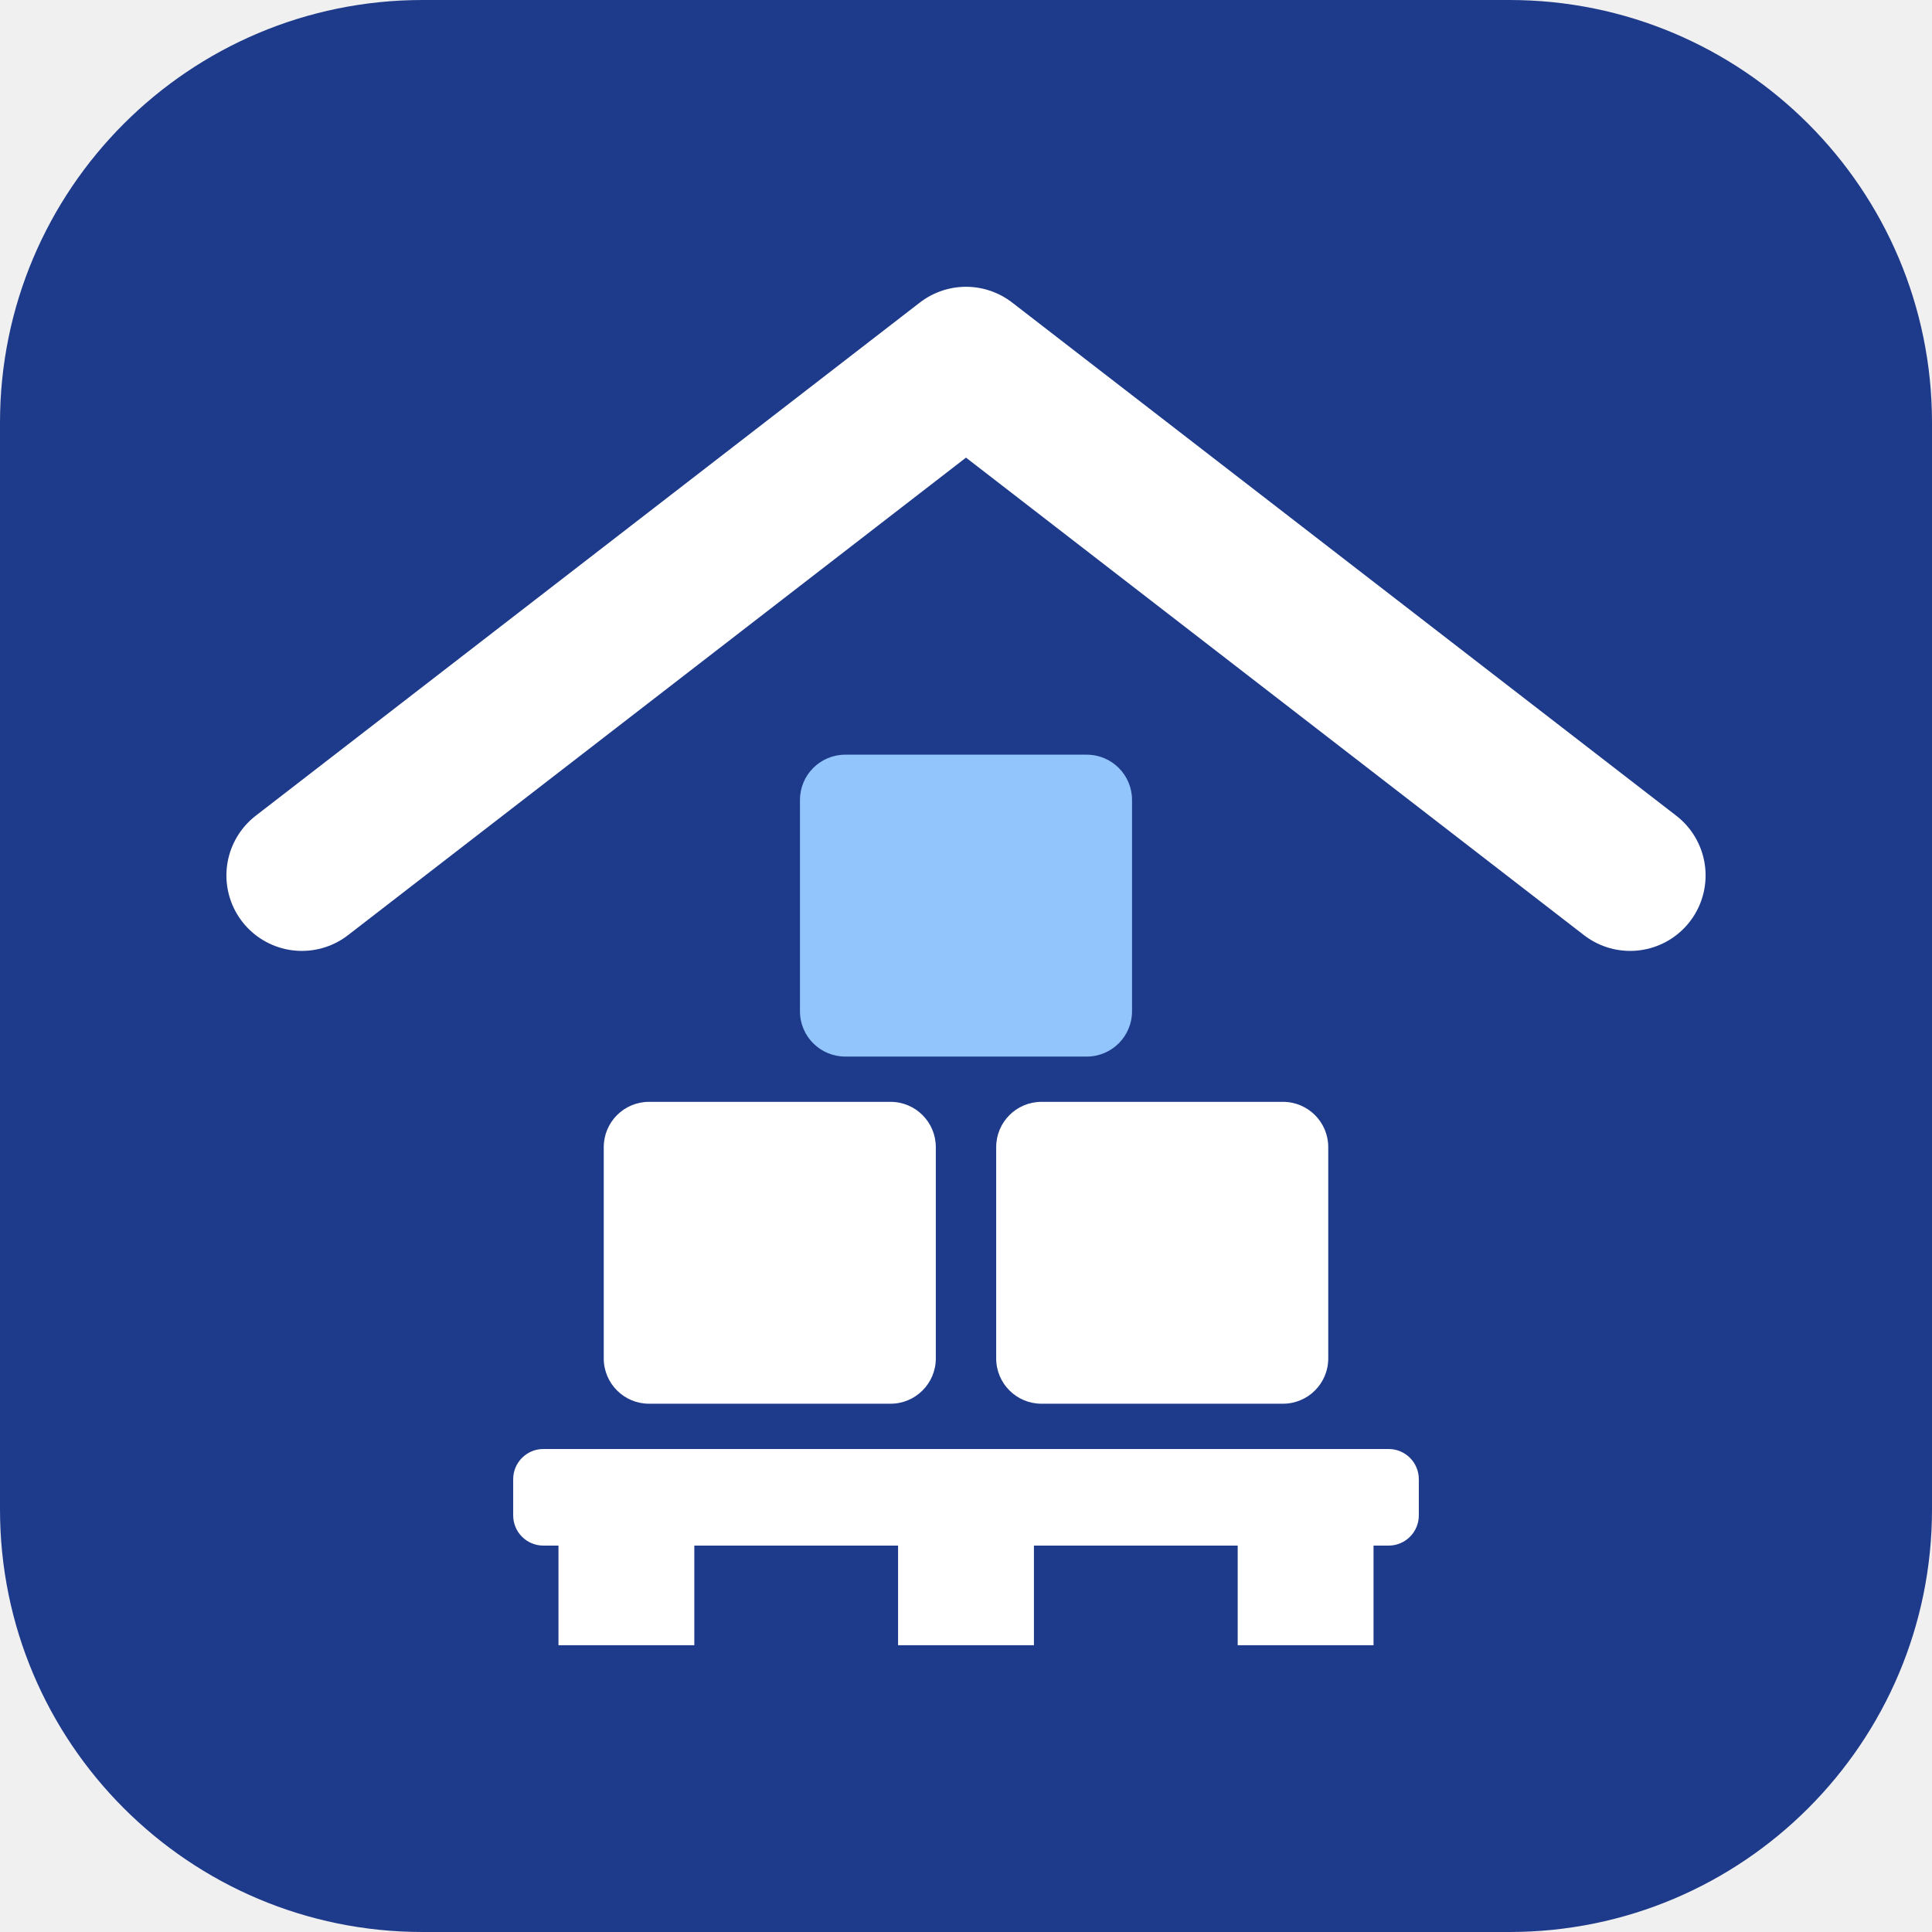
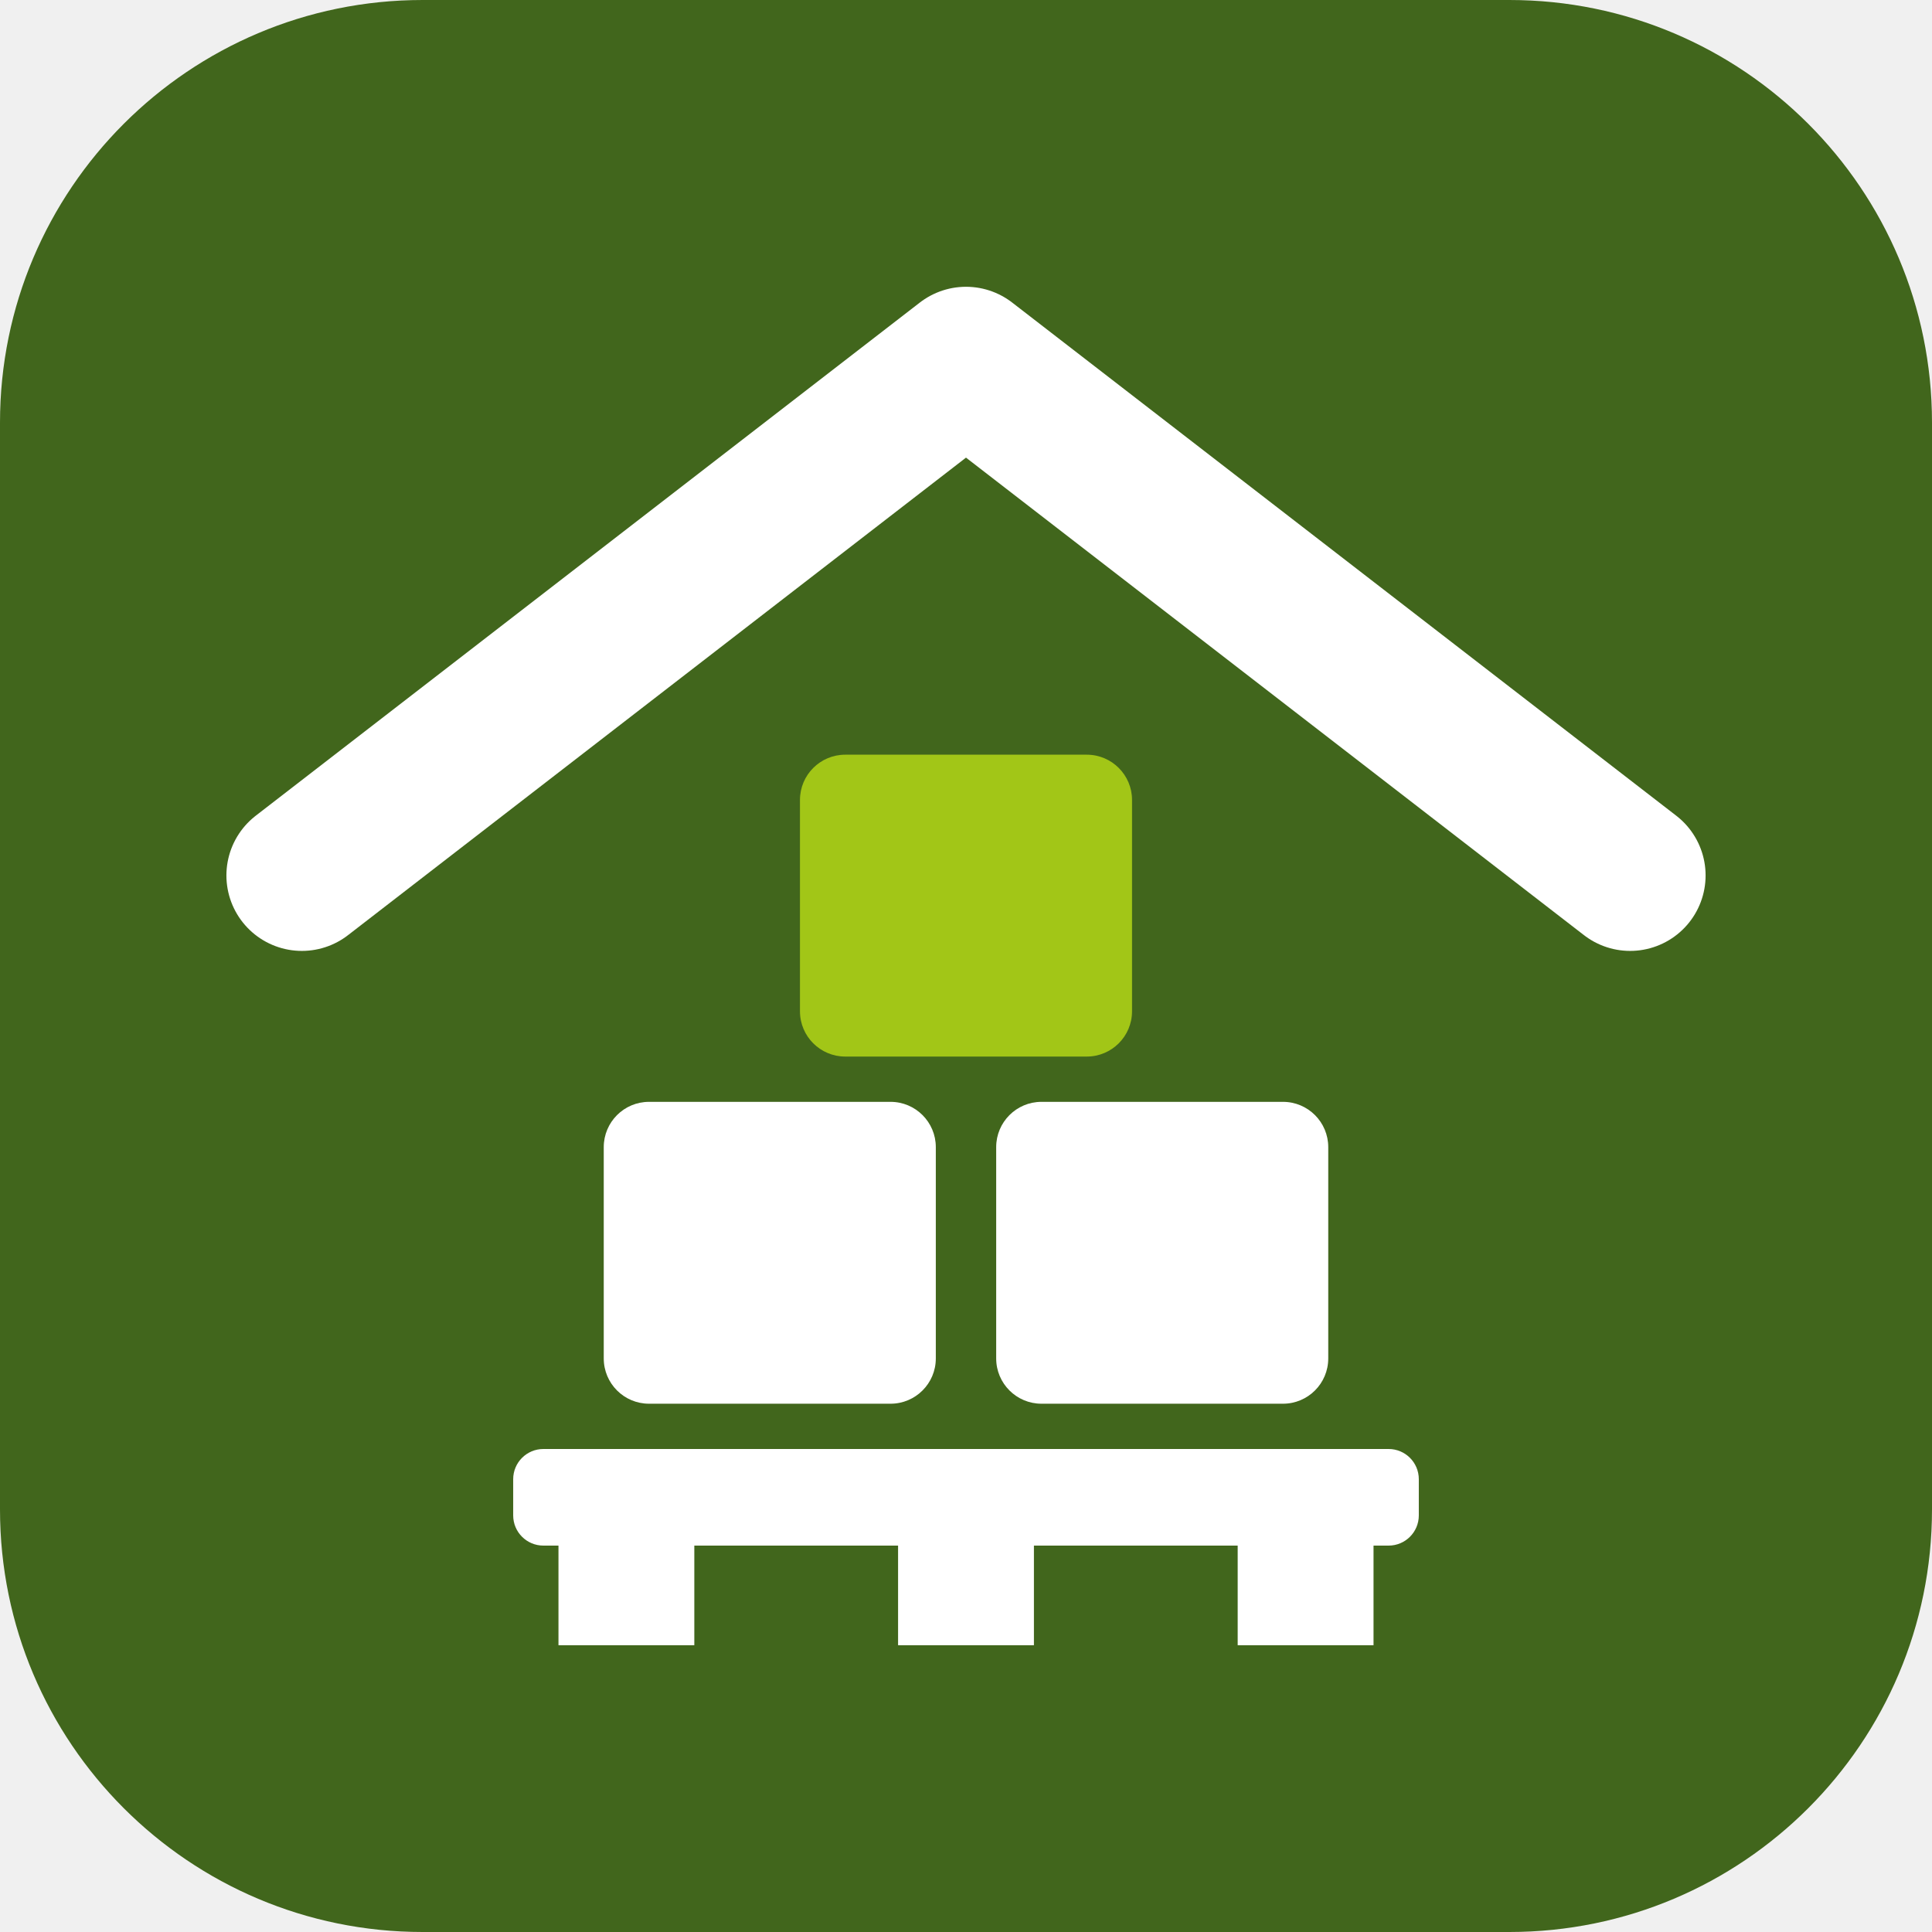
<svg xmlns="http://www.w3.org/2000/svg" viewBox="0 0 64 64" role="img" aria-labelledby="logidock-logo-title">
-   <rect width="64" height="64" rx="14" fill="#1e3a8a" />
+   <rect width="64" height="64" rx="14" fill="#41661c" />
  <polyline points="10,29 32,12 54,29" fill="none" stroke="#ffffff" stroke-width="5" stroke-linecap="round" stroke-linejoin="round" />
-   <rect x="26.5" y="25" width="11" height="10" rx="1.5" fill="#93c5fd" />
+   <rect x="26.5" y="25" width="11" height="10" rx="1.5" fill="#a2c617" />
  <rect x="20" y="36.5" width="11" height="10" rx="1.5" fill="#ffffff" />
  <rect x="33" y="36.5" width="11" height="10" rx="1.5" fill="#ffffff" />
  <rect x="17" y="48" width="30" height="3.2" rx="1" fill="#ffffff" />
  <rect x="18.5" y="51.2" width="4.5" height="3.3" fill="#ffffff" />
  <rect x="29.75" y="51.2" width="4.5" height="3.3" fill="#ffffff" />
  <rect x="41" y="51.2" width="4.5" height="3.3" fill="#ffffff" />
</svg>
